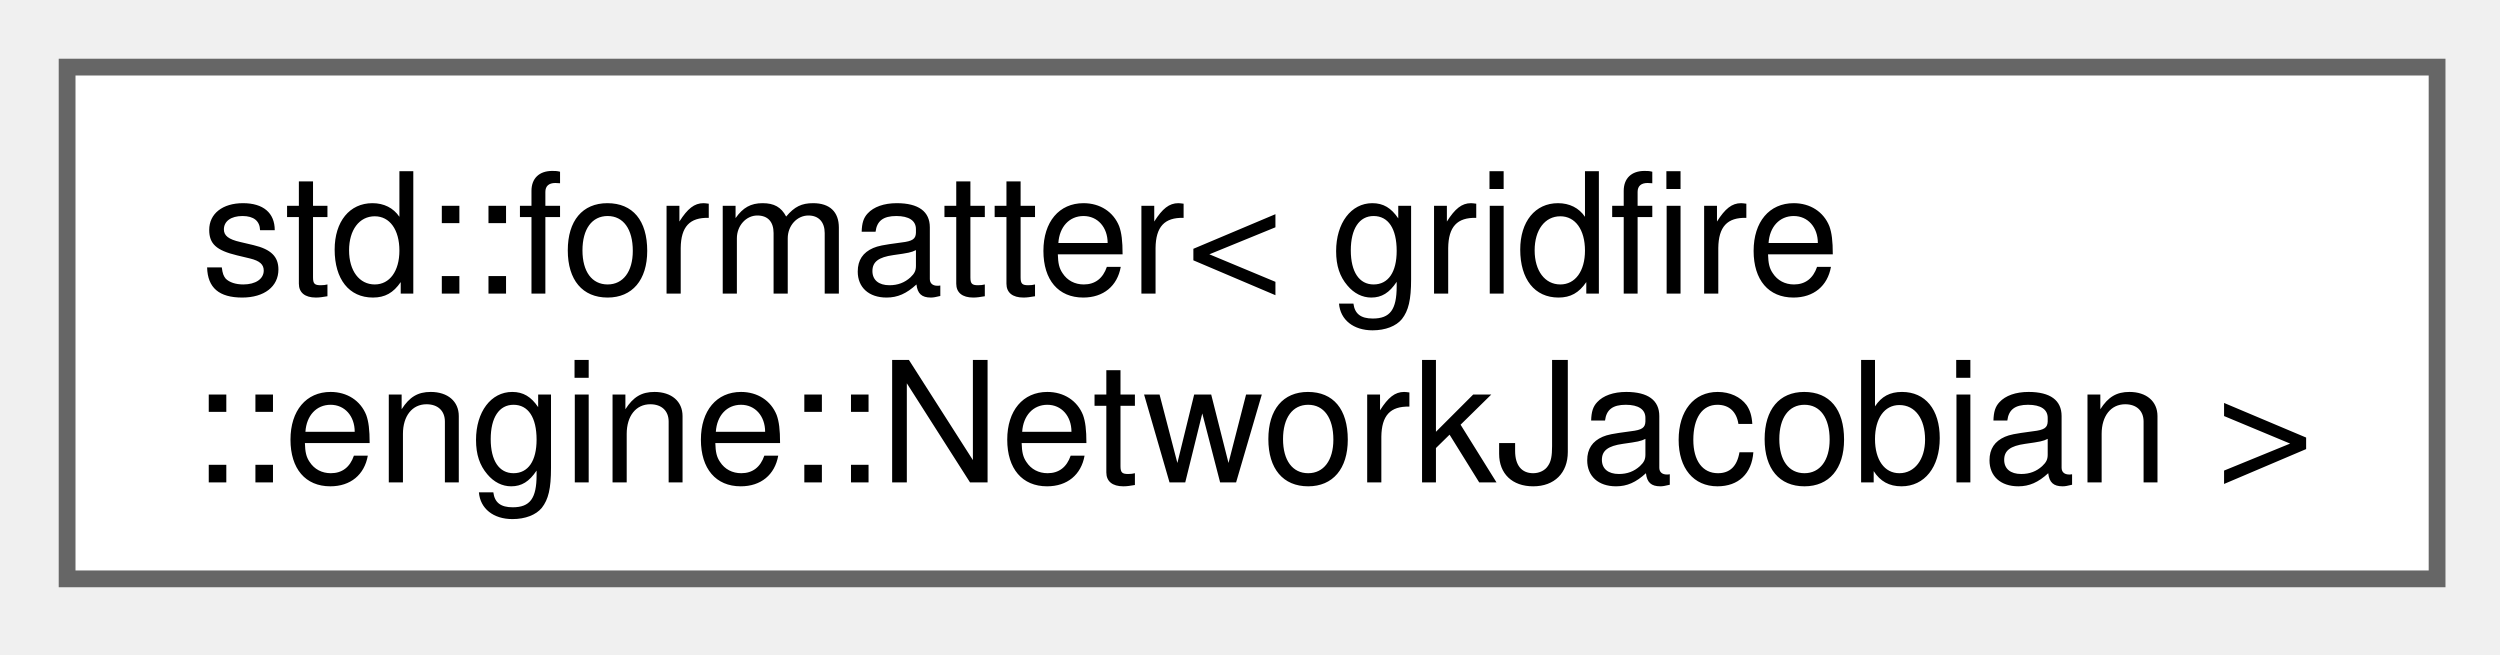
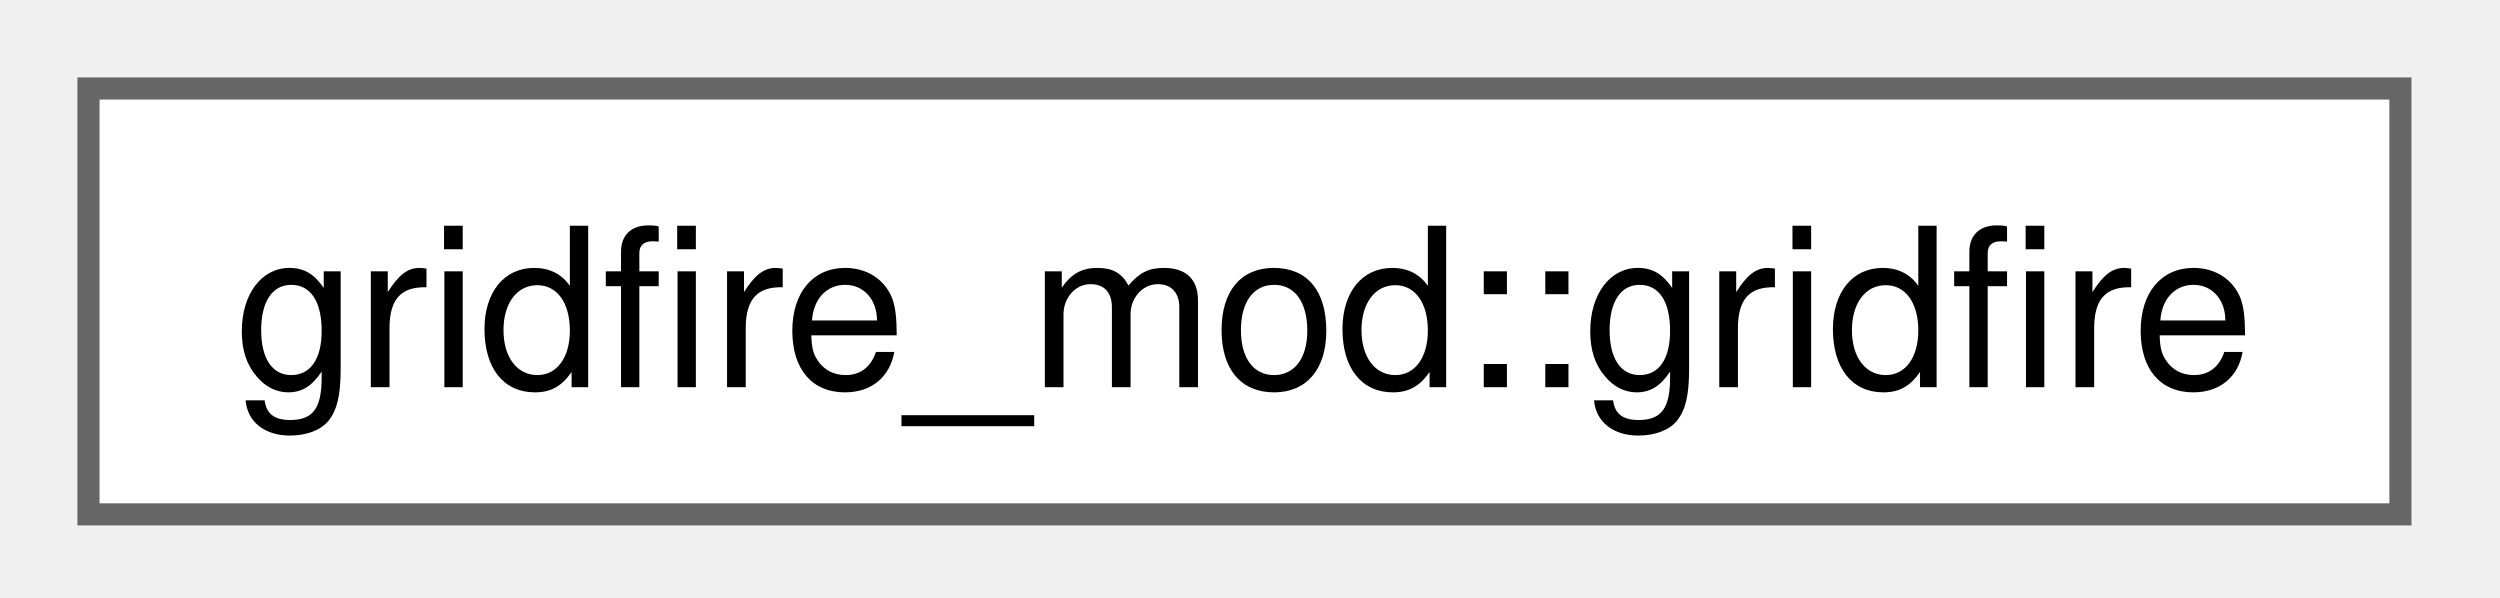
- <svg xmlns="http://www.w3.org/2000/svg" xmlns:xlink="http://www.w3.org/1999/xlink" width="149pt" height="39pt" viewBox="0.00 0.00 149.00 39.00">
-   <g id="graph0" class="graph" transform="scale(1 1) rotate(0) translate(4 34.5)">
+ <svg xmlns="http://www.w3.org/2000/svg" xmlns:xlink="http://www.w3.org/1999/xlink" width="113pt" height="27pt" viewBox="0.00 0.00 113.00 27.00">
+   <g id="graph0" class="graph" transform="scale(1 1) rotate(0) translate(4 23.25)">
    <g id="Node000000" class="node">
      <g id="a_Node000000">
-         <a xlink:href="structstd_1_1formatter_3_01gridfire_1_1engine_1_1_network_jacobian_01_4.html" target="_top" xlink:title=" ">
-           <polygon fill="white" stroke="#666666" points="141.25,-30.5 0,-30.5 0,0 141.25,0 141.25,-30.5" />
-           <text xml:space="preserve" text-anchor="start" x="8" y="-17" font-family="Helvetica,sans-Serif" font-size="10.00">std::formatter&lt; gridfire</text>
-           <text xml:space="preserve" text-anchor="middle" x="70.62" y="-5.75" font-family="Helvetica,sans-Serif" font-size="10.00">::engine::NetworkJacobian &gt;</text>
+         <a xlink:href="structgridfire__mod_1_1gridfire.html" target="_top" xlink:title=" ">
+           <polygon fill="white" stroke="#666666" points="104.5,-19.25 0,-19.25 0,0 104.5,0 104.5,-19.25" />
+           <text xml:space="preserve" text-anchor="middle" x="52.25" y="-5.75" font-family="Helvetica,sans-Serif" font-size="10.00">gridfire_mod::gridfire</text>
        </a>
      </g>
    </g>
  </g>
</svg>
